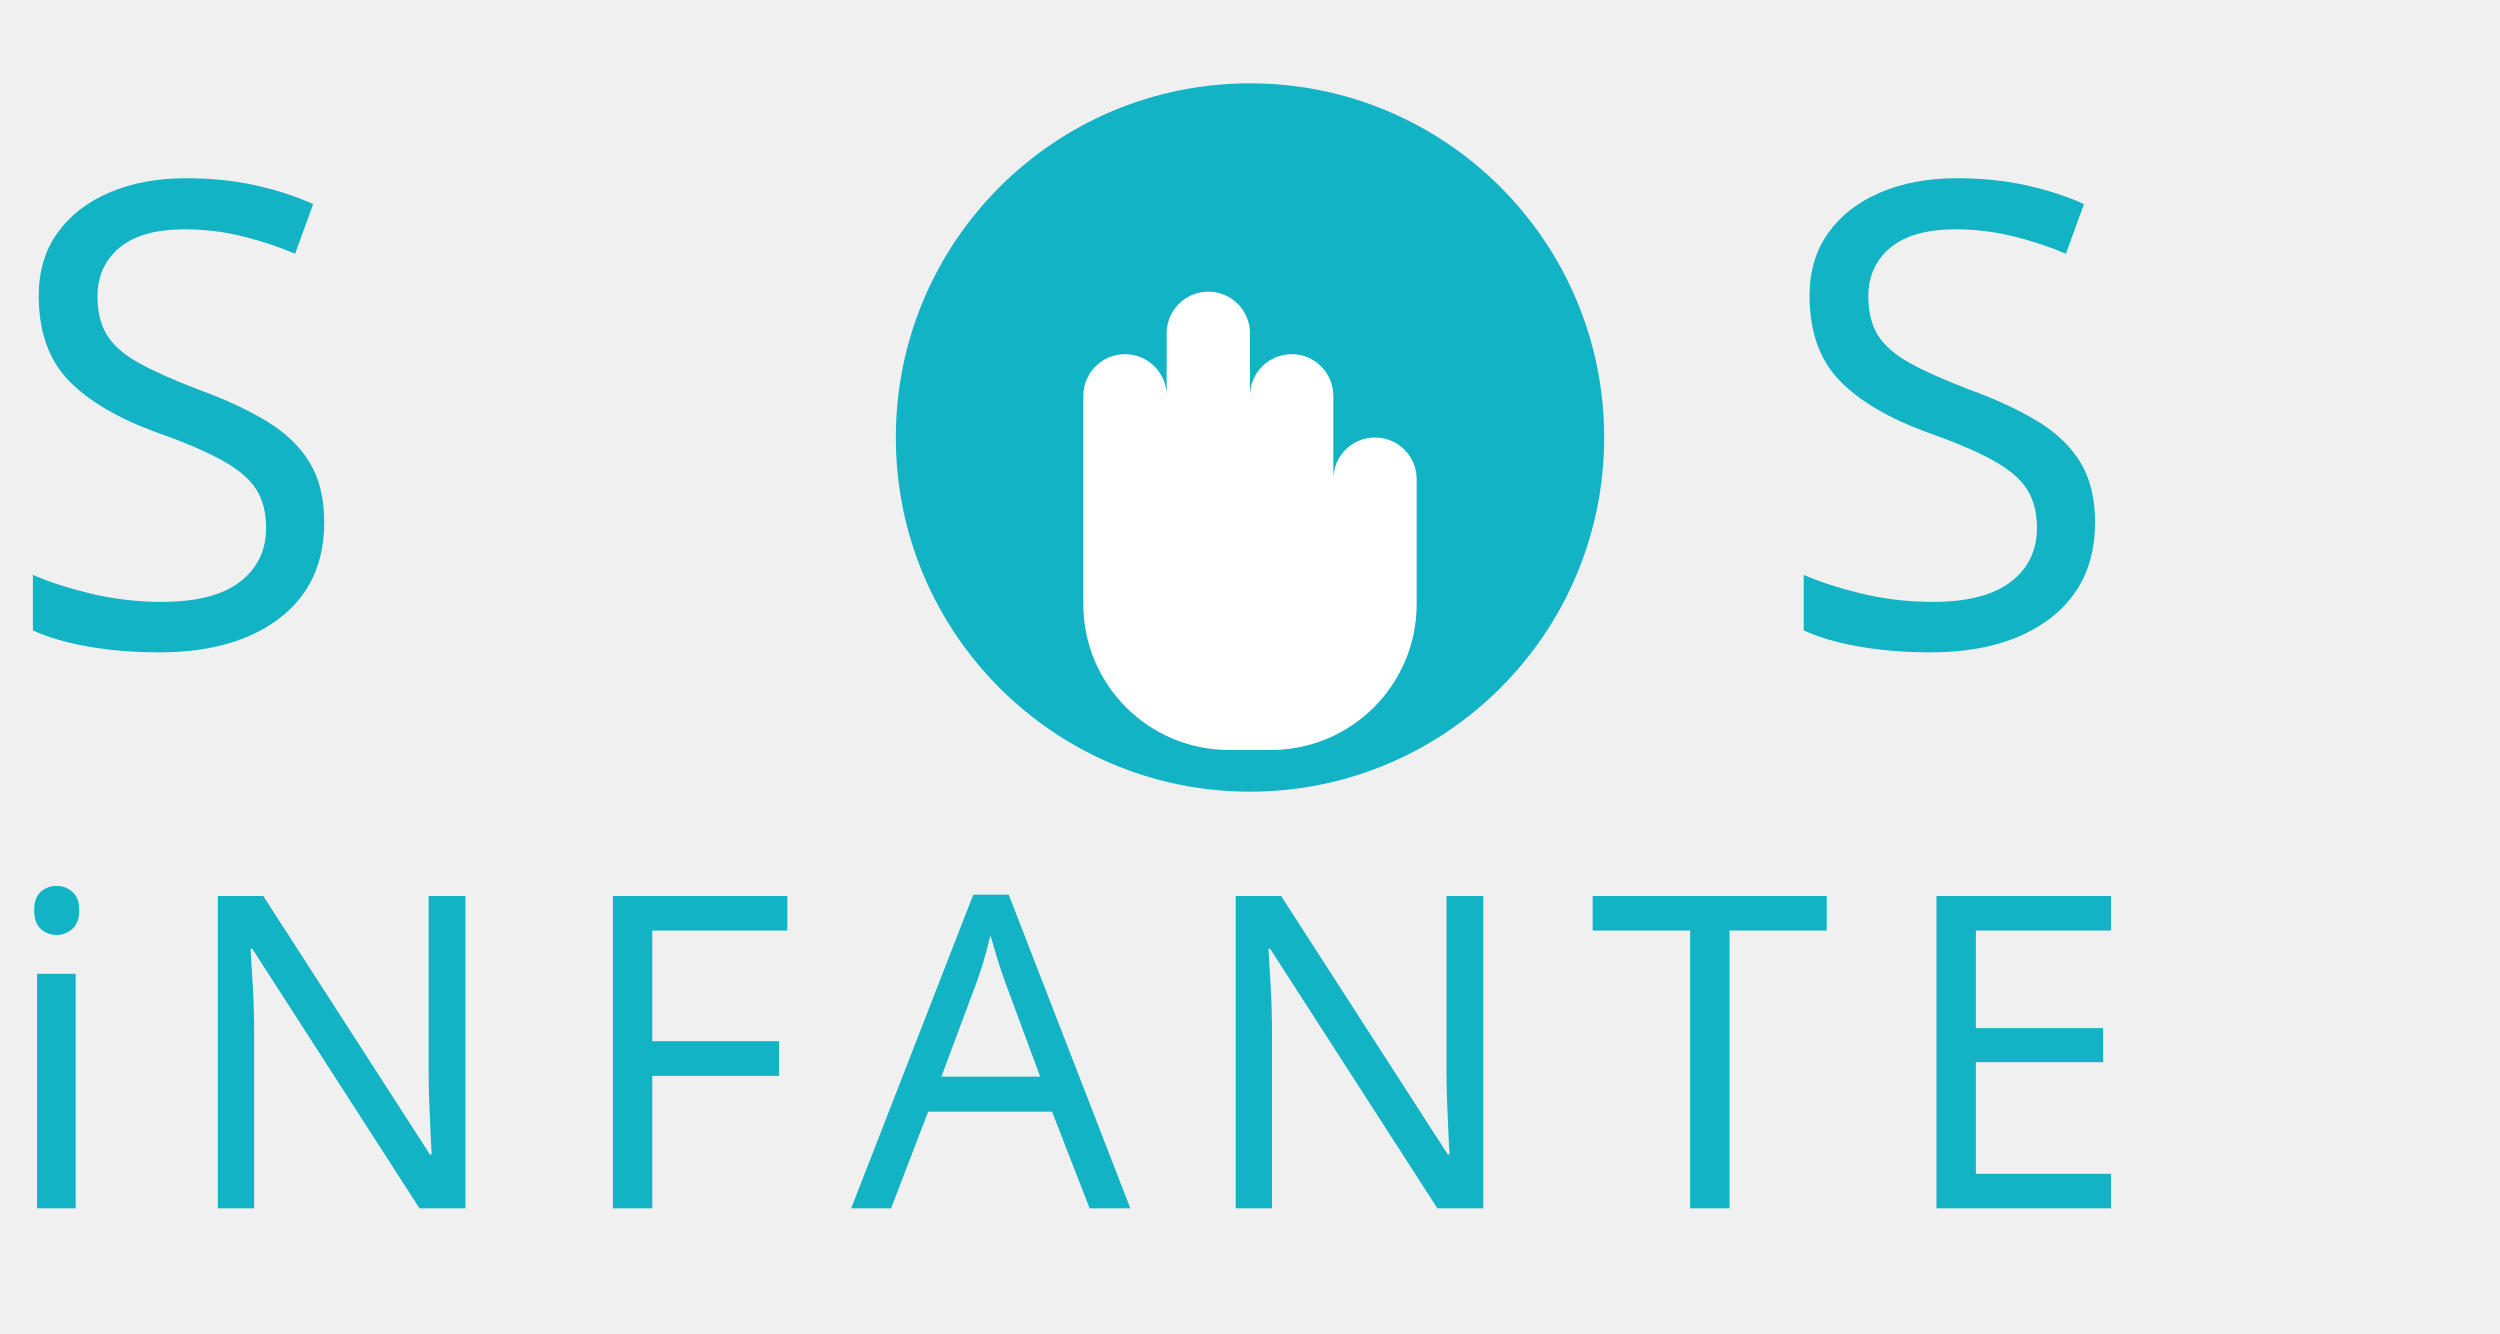
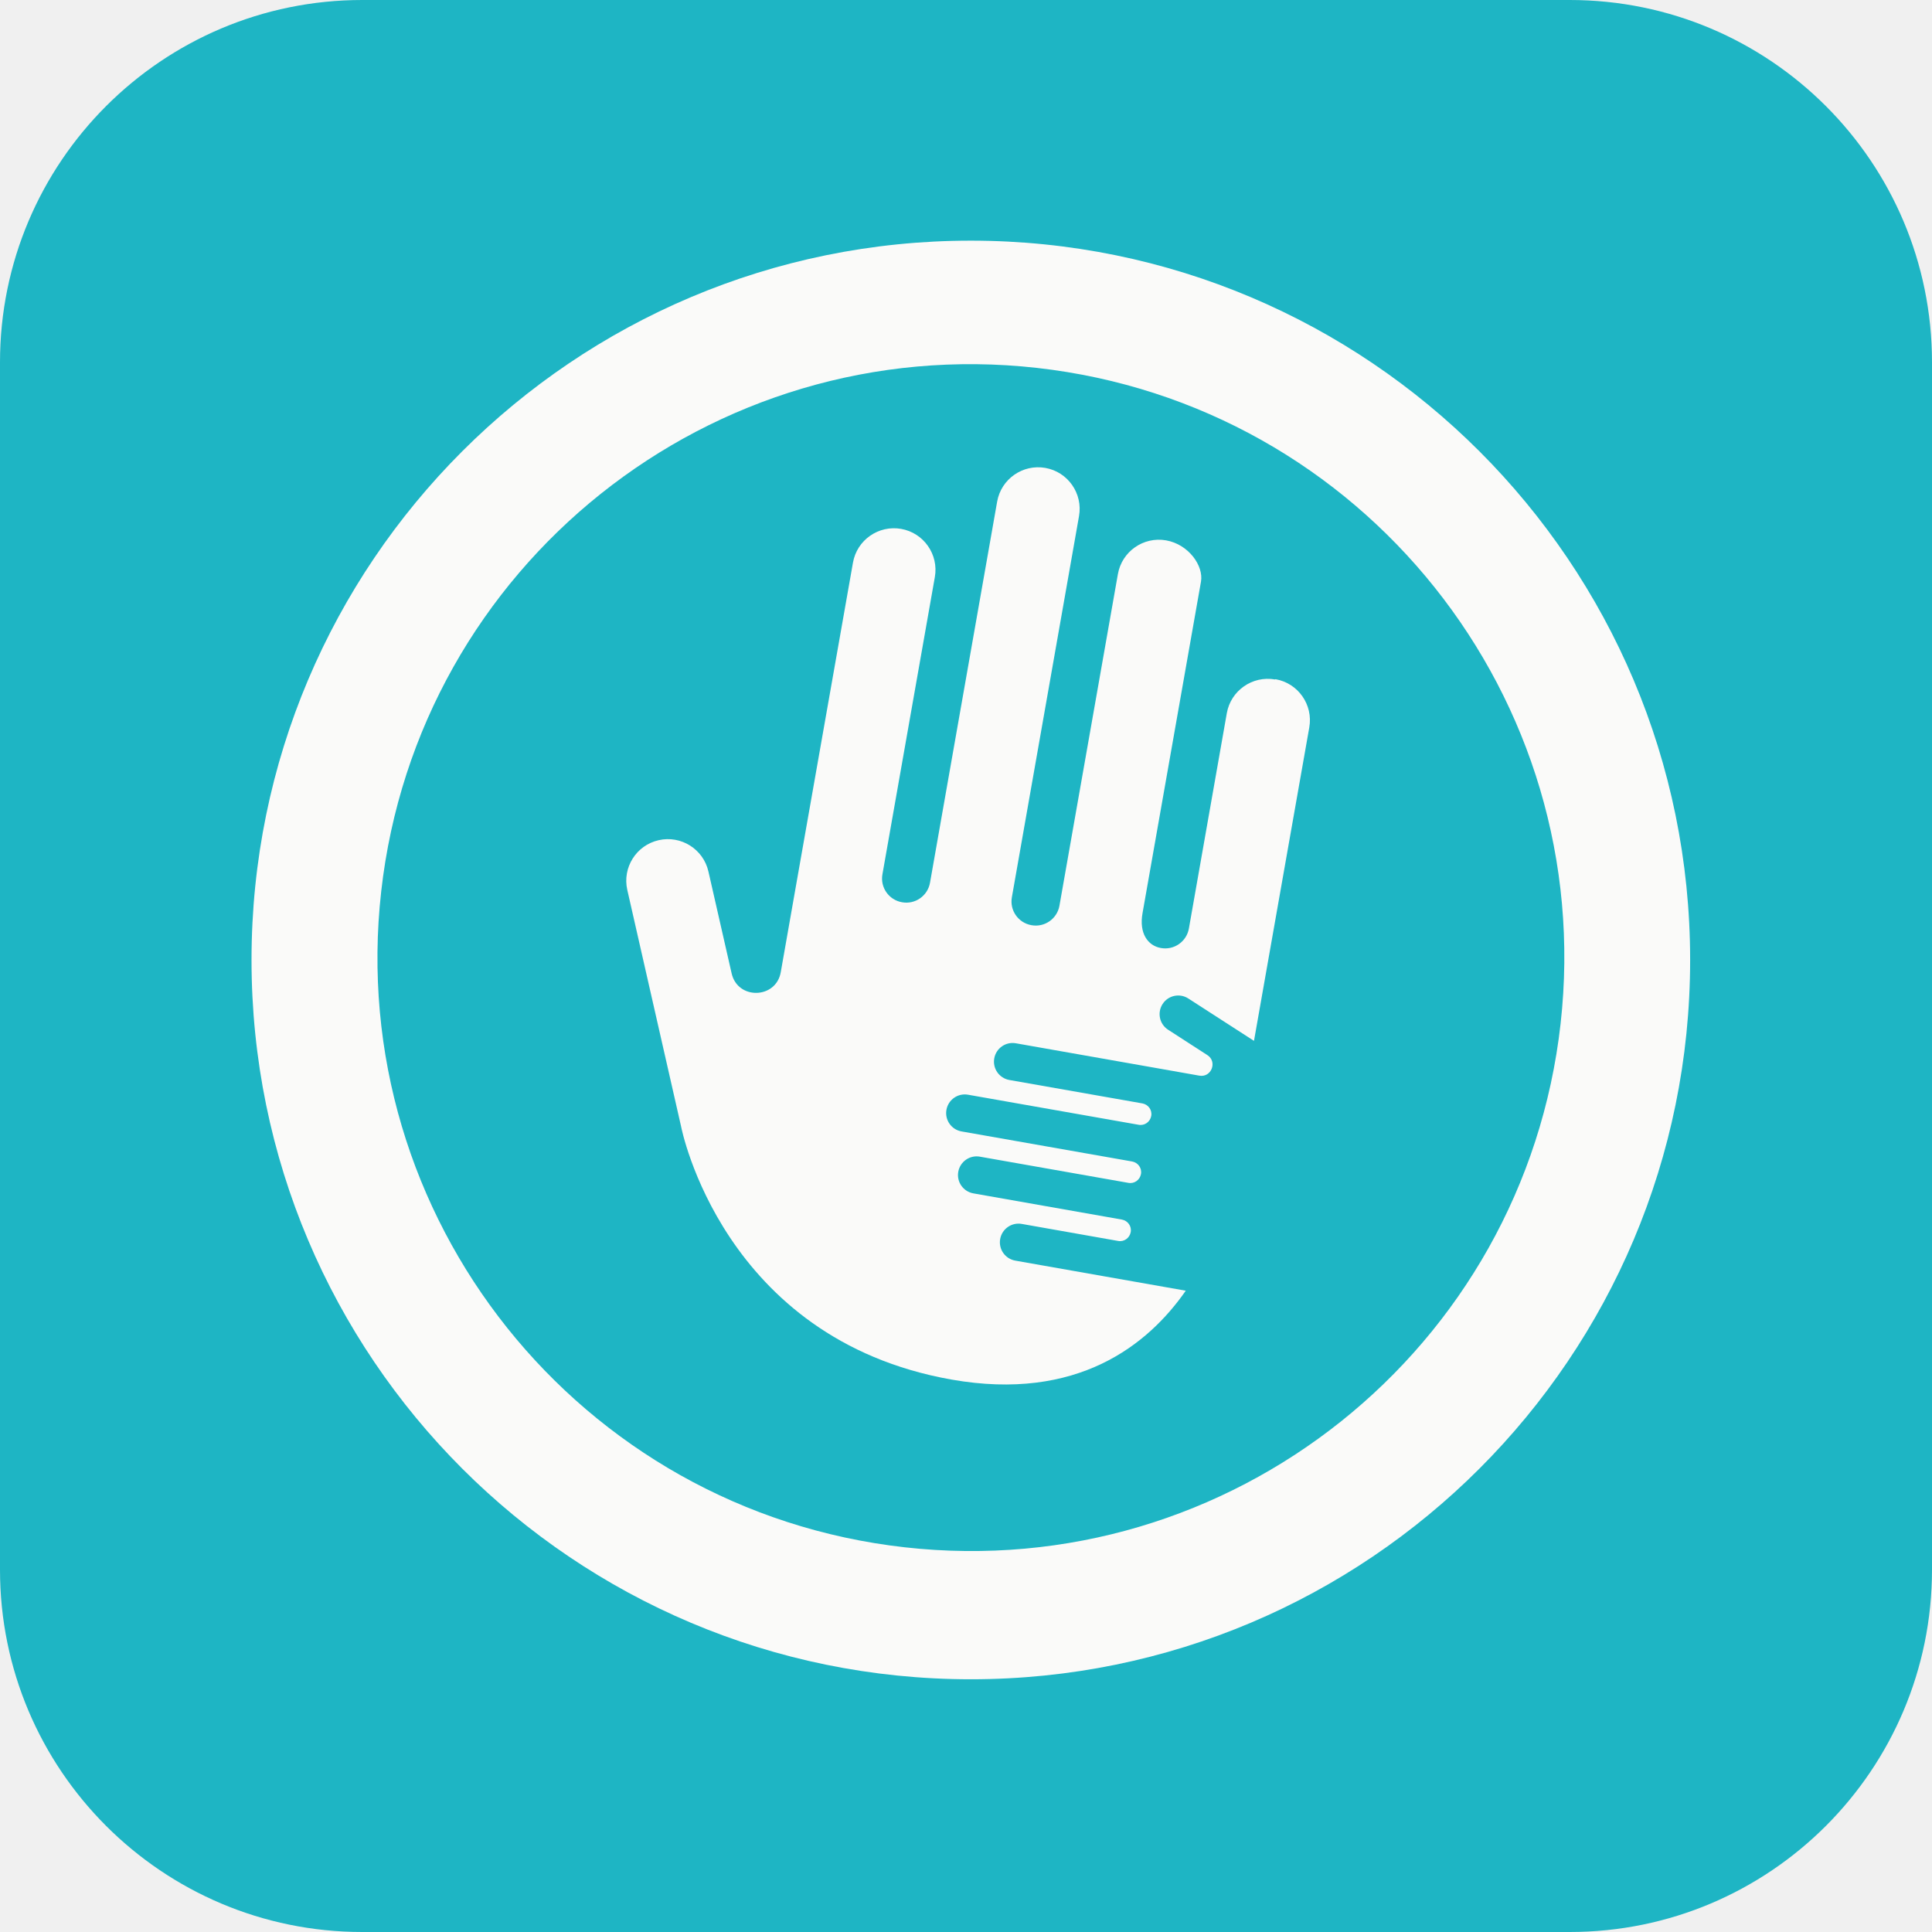
- <svg xmlns="http://www.w3.org/2000/svg" viewBox="0 0 240 128" role="img" aria-label="SOS Infante">
-   <style>.t{font-family:Archivo Black,Archivo,Arial Black,sans-serif;fill:#12b3c4}</style>
-   <text class="t" x="0" y="62" font-size="62" letter-spacing="2">S</text>
-   <circle cx="120" cy="42" r="34" fill="#12b3c4" />
-   <path d="M104 58V38a4 4 0 0 1 8 0v-6a4 4 0 0 1 8 0v6a4 4 0 0 1 8 0v8a4 4 0 0 1 8 0v12a14 14 0 0 1-14 14h-4a14 14 0 0 1-14-14z" fill="#fff" />
-   <text class="t" x="170" y="62" font-size="62" letter-spacing="2">S</text>
-   <text class="t" x="0" y="116" font-size="42" letter-spacing="6">iNFANTE</text>
+ <svg xmlns="http://www.w3.org/2000/svg" viewBox="0 0 160 160">
+   <rect width="160" height="160" rx="30" fill="#1EB5C4" />
+   <g transform="translate(15,0)" fill="#FAFAF9">
+     <path d="M65.4,19.93c-32.9,0-59.57,26.67-59.57,59.57s26.67,59.57,59.57,59.57,59.57-26.67,59.57-59.57-26.67-59.57-59.57-59.57ZM59.92,128.14c-26.97-3.03-46.38-27.35-43.35-54.32,3.03-26.97,27.35-46.38,54.32-43.35,26.97,3.03,46.38,27.35,43.35,54.32-3.03,26.97-27.35,46.38-54.32,43.35Z" />
+     <path d="M90.59,56.27h0c-1.87-.33-3.66.92-3.99,2.79l-3.14,17.83c-.19,1.09-1.23,1.82-2.32,1.62-1.09-.19-1.82-1.23-1.52-2.89l4.84-27.45c.23-1.31-1.02-3.09-2.89-3.42-1.87-.33-3.66.92-3.99,2.79l-4.84,27.46c-.19,1.09-1.23,1.82-2.32,1.62-1.09-.19-1.82-1.23-1.62-2.32l5.56-31.56c.33-1.87-.92-3.66-2.79-3.99h0c-1.87-.33-3.66.92-3.99,2.79l-5.56,31.56c-.19,1.09-1.23,1.82-2.32,1.62-1.09-.19-1.82-1.23-1.62-2.32l4.34-24.61c.33-1.87-.92-3.66-2.79-3.99-1.87-.33-3.66.92-3.99,2.79l-4.69,26.59-1.29,7.33c-.39,2.23-3.57,2.31-4.07.1l-1.92-8.43c-.42-1.86-2.27-3.02-4.12-2.6-1.86.42-3.02,2.27-2.6,4.12l4.46,19.61s3.38,17.58,22.39,20.94c10.44,1.84,16.29-2.89,19.4-7.36l-14.12-2.49c-.84-.15-1.4-.95-1.25-1.79.15-.84.95-1.4,1.79-1.25l7.98,1.41c.49.09.95-.24,1.04-.73.09-.49-.24-.95-.73-1.04l-12.3-2.17c-.84-.15-1.4-.95-1.25-1.79.15-.84.95-1.4,1.79-1.25l12.3,2.17c.49.09.95-.24,1.04-.73.09-.49-.24-.95-.73-1.04l-14.13-2.49c-.84-.15-1.4-.95-1.25-1.79.15-.84.95-1.4,1.79-1.25l14.13,2.49c.49.09.95-.24,1.04-.73.09-.49-.24-.95-.73-1.04l-11.02-1.94c-.84-.15-1.4-.95-1.25-1.79.15-.84.95-1.4,1.79-1.25l11.91,2.1,3.28.58c1,.18,1.52-1.15.67-1.7l-3.25-2.1c-.72-.46-.92-1.42-.46-2.13.46-.72,1.42-.92,2.13-.46l5.44,3.51,4.58-25.96c.33-1.87-.92-3.66-2.79-3.99Z" />
+   </g>
</svg>
